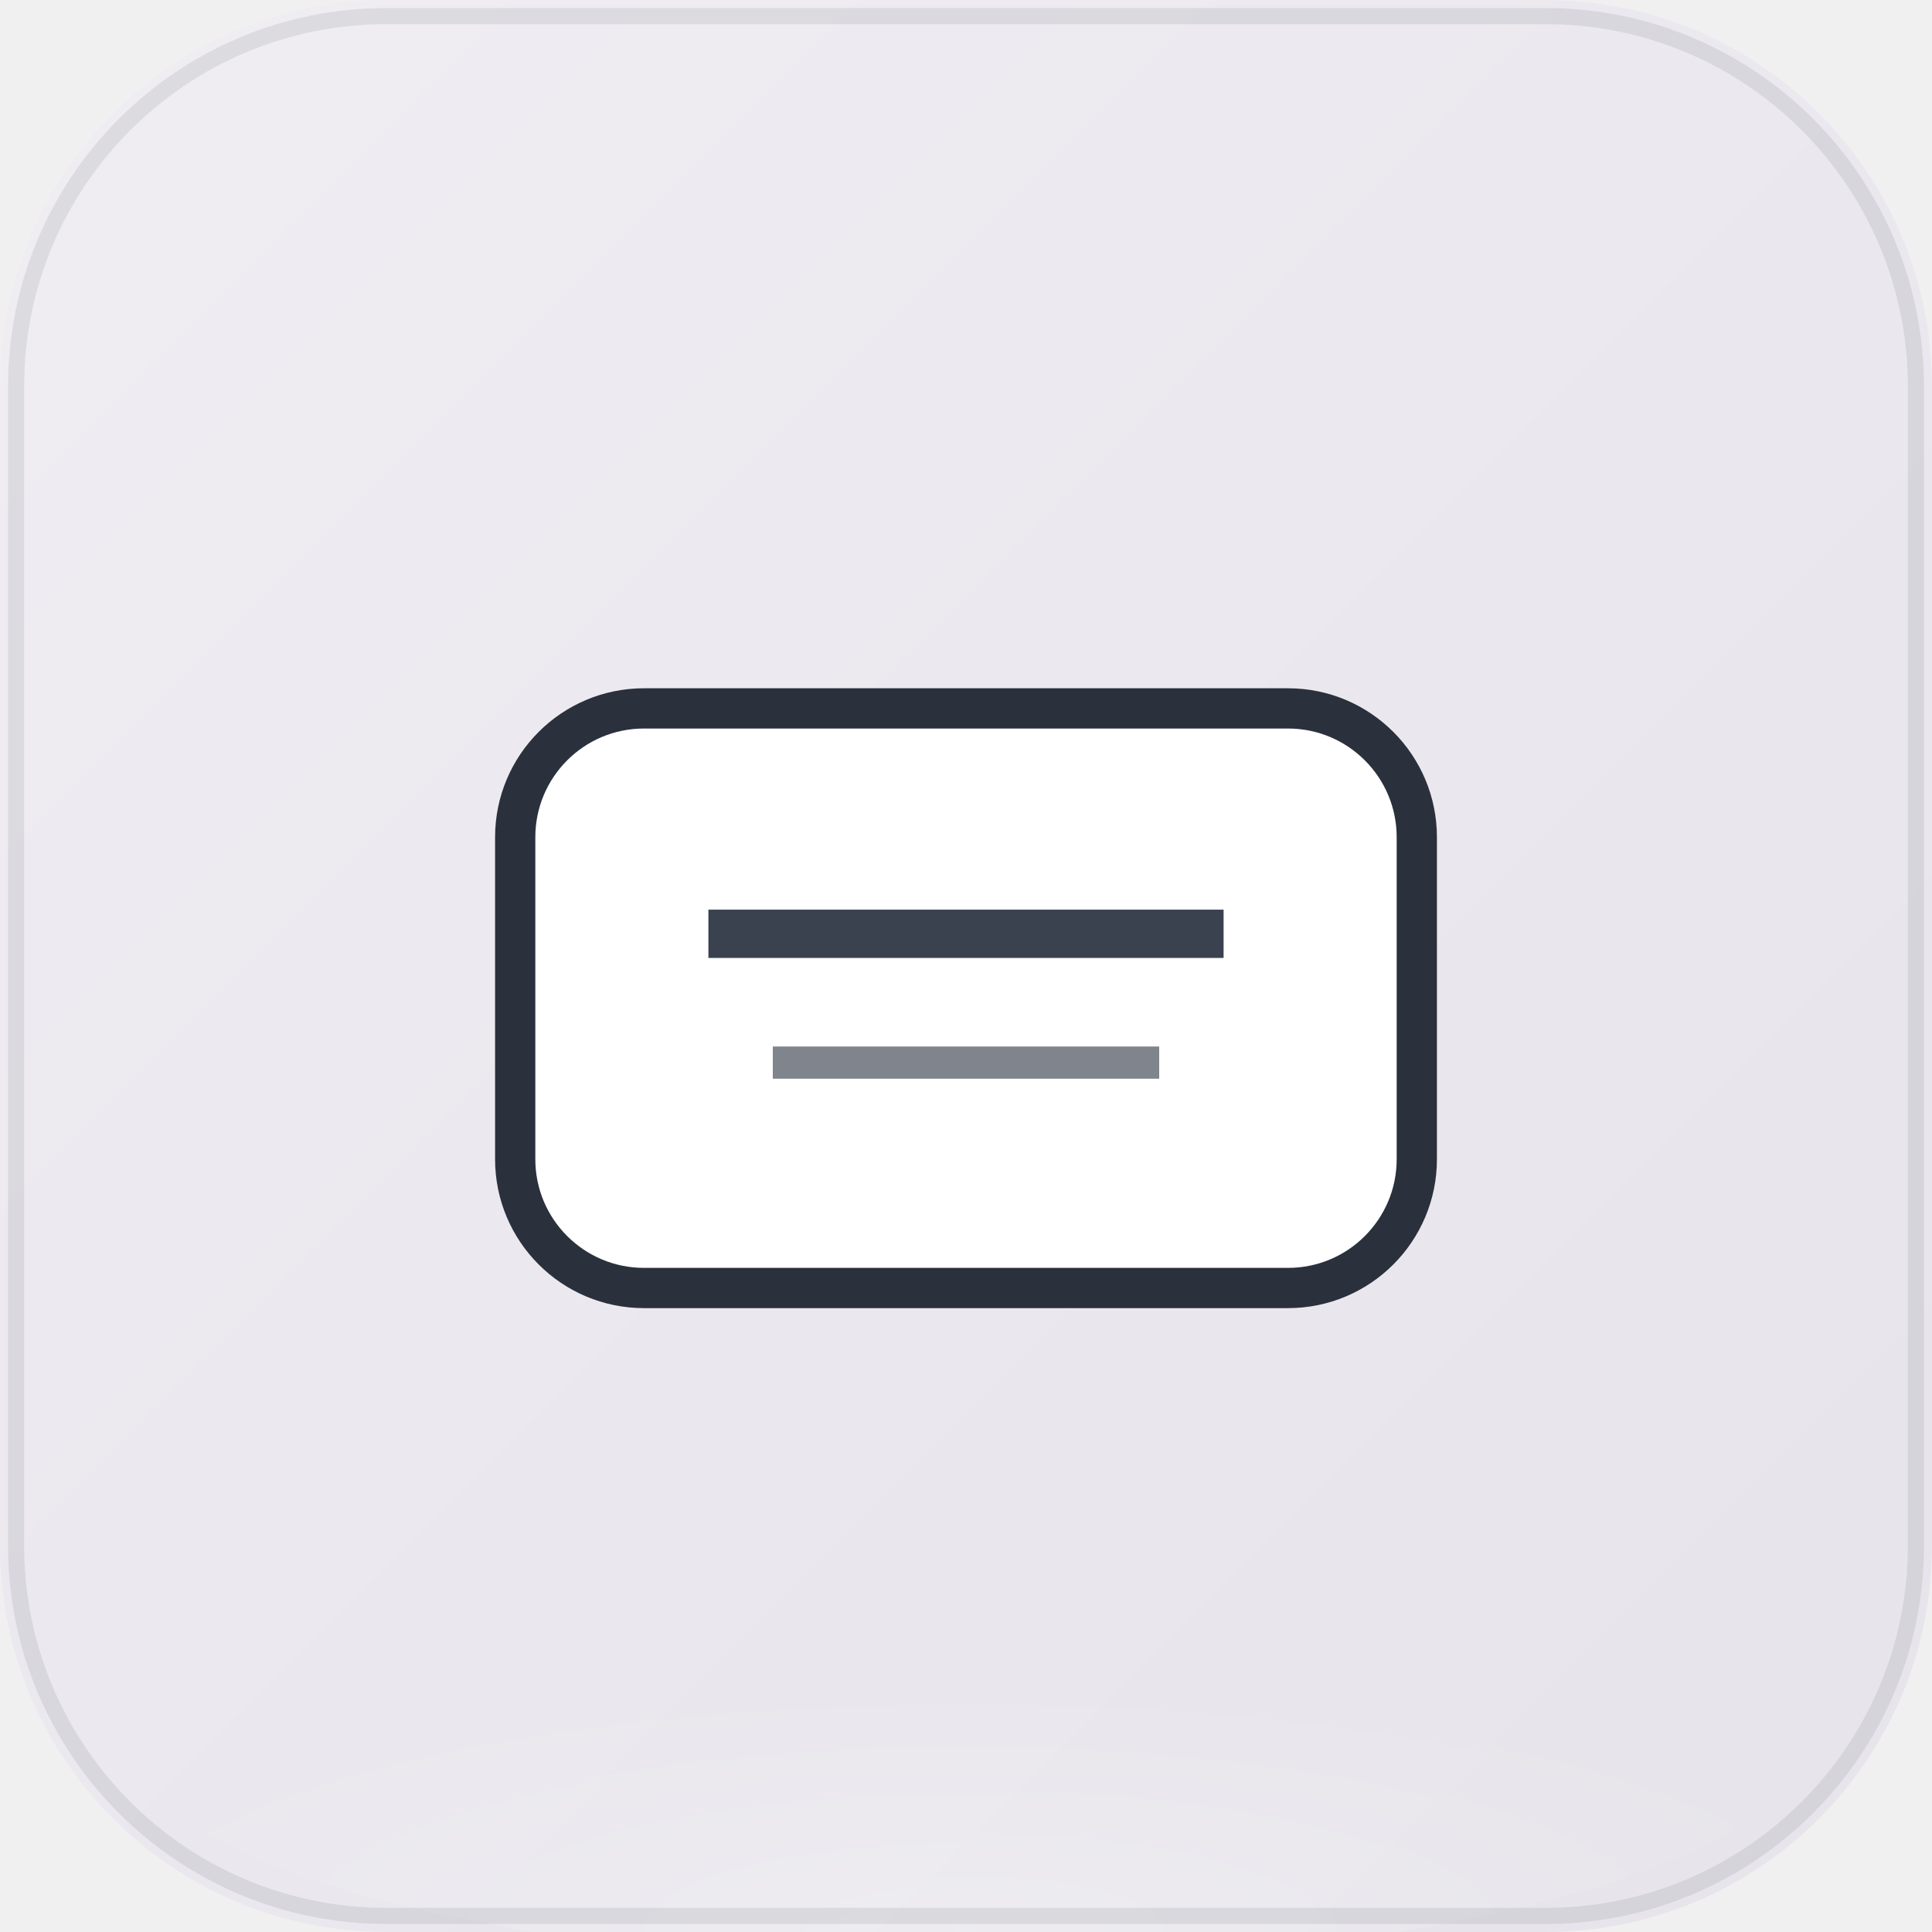
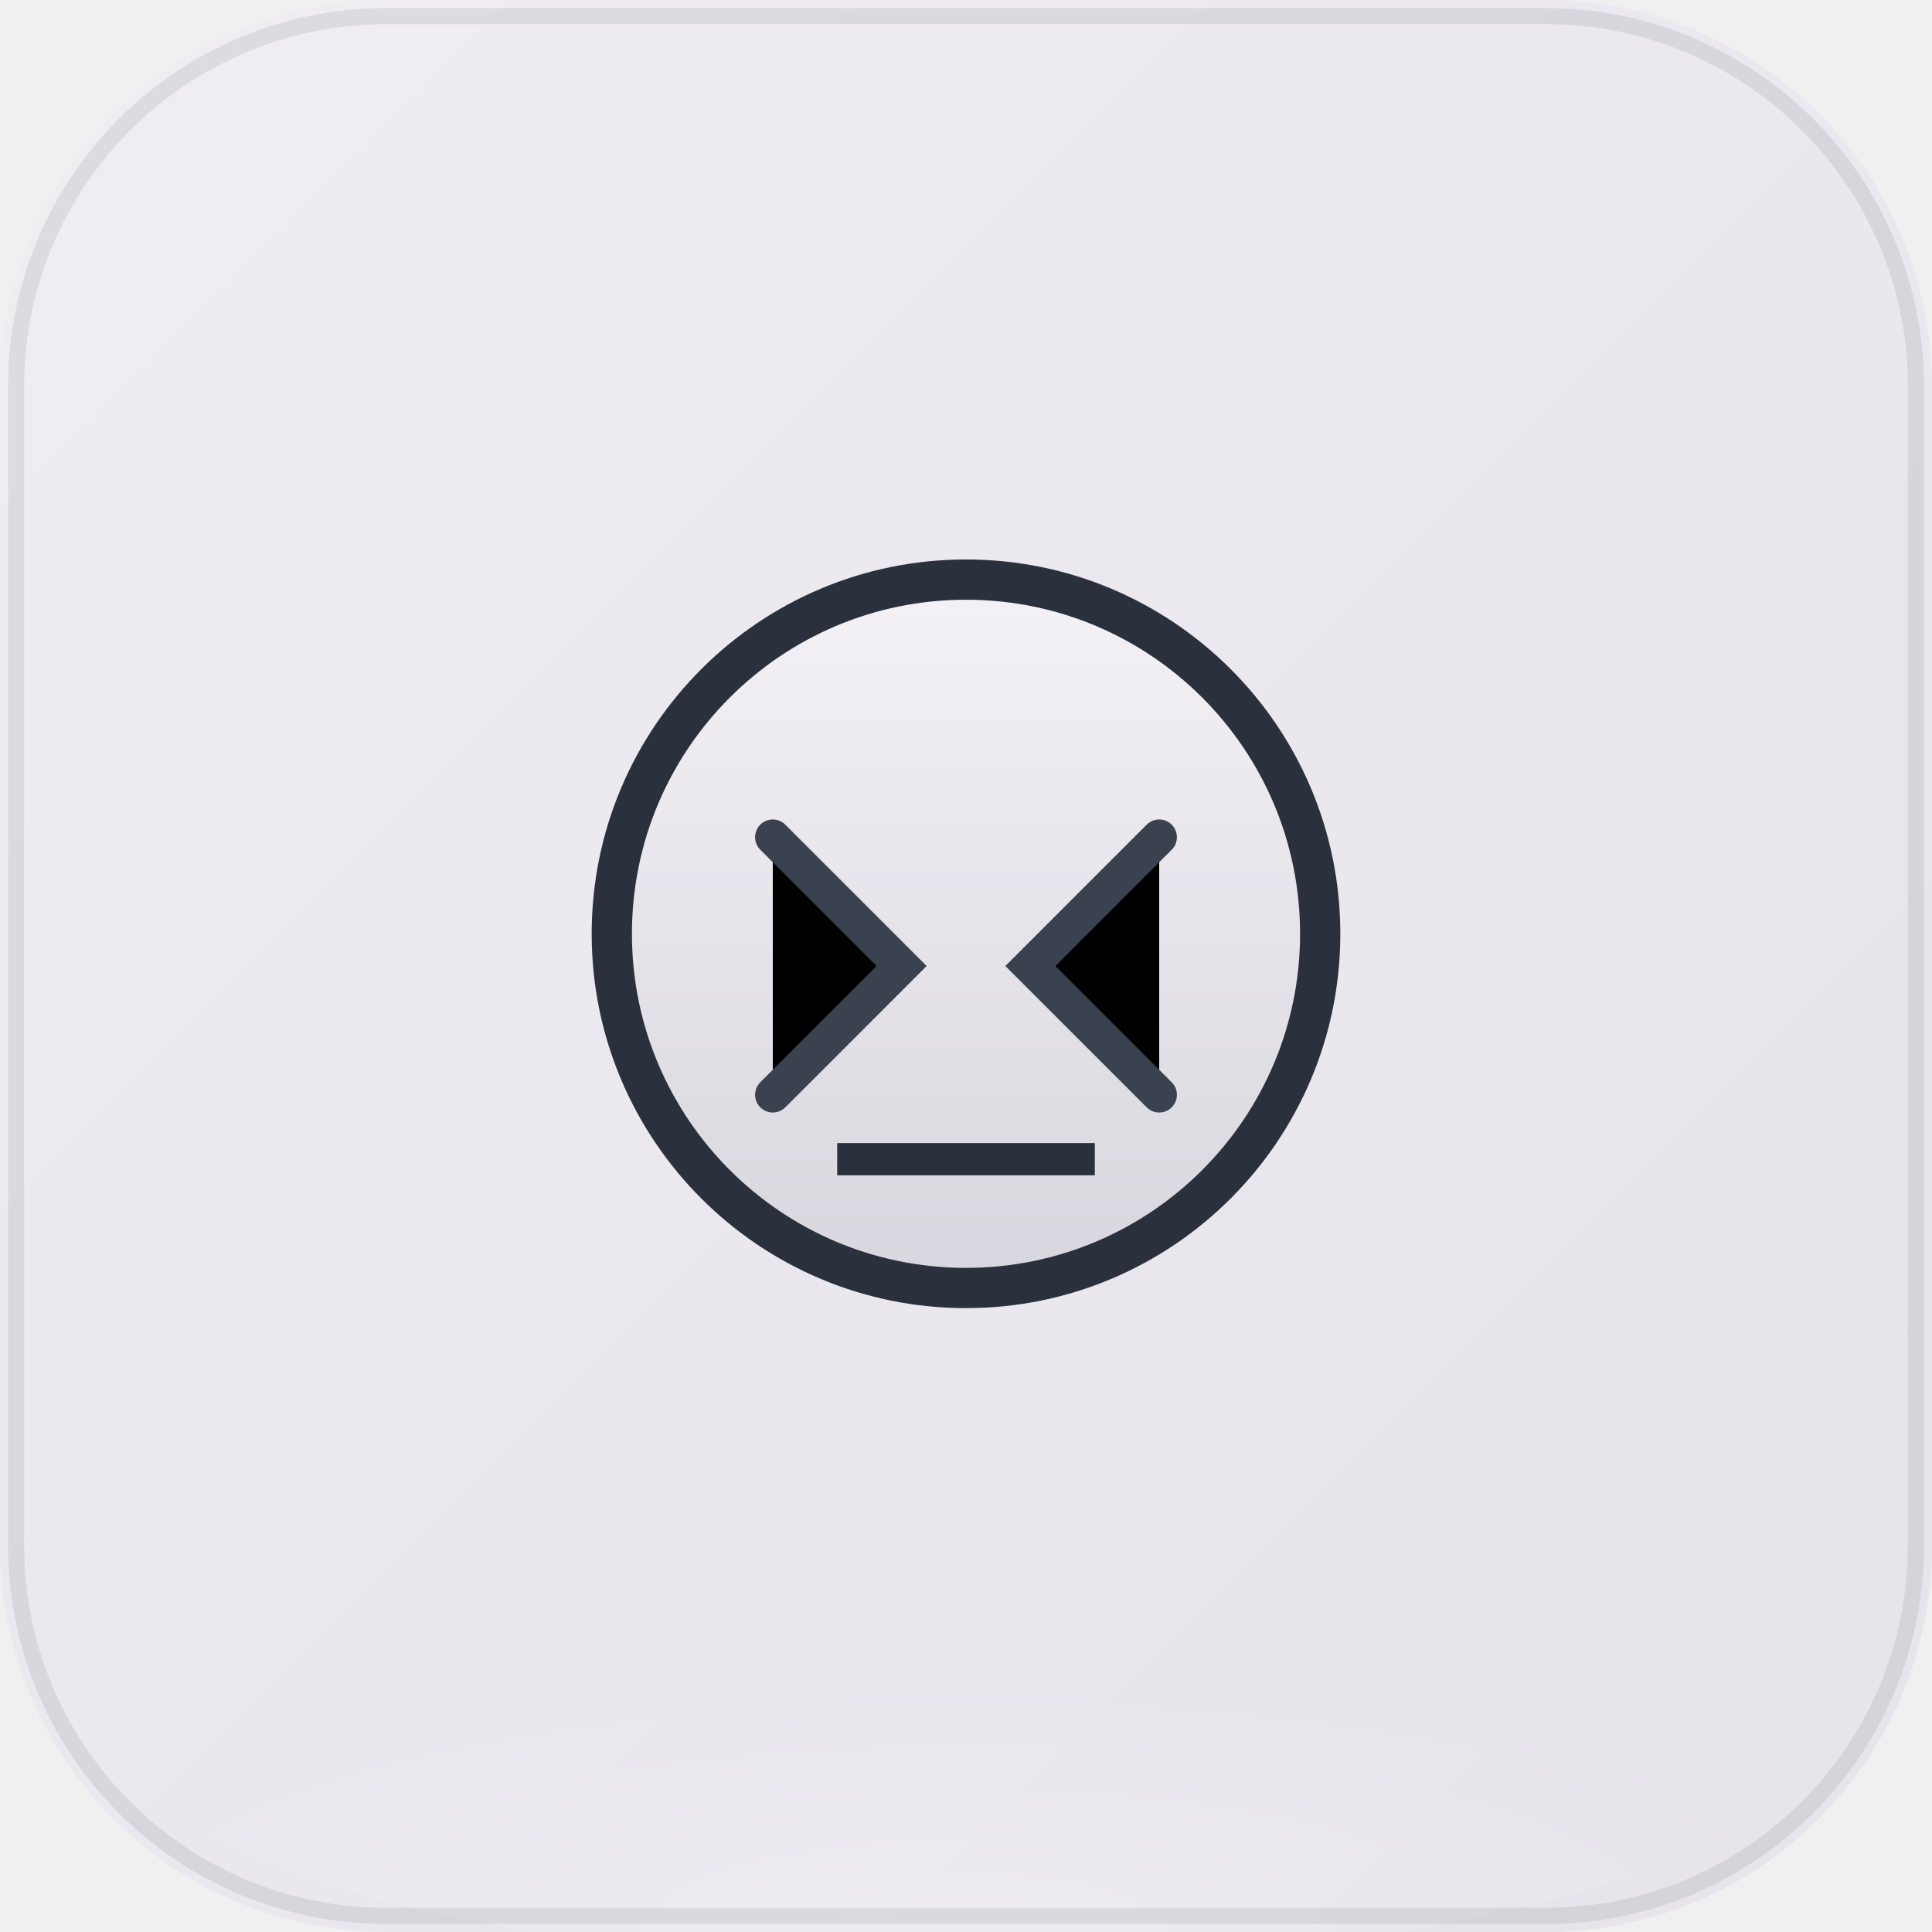
<svg xmlns="http://www.w3.org/2000/svg" viewBox="0 0 120 120" width="120" height="120" role="img" aria-hidden="true">
  <defs>
    <linearGradient id="bg-p41" x1="0%" y1="0%" x2="100%" y2="100%">
      <stop offset="0%" stop-color="#f0eef3" />
      <stop offset="45%" stop-color="#ebe9ef" />
      <stop offset="100%" stop-color="#e6e4ea" />
    </linearGradient>
    <radialGradient id="vin-p41" cx="50%" cy="92%" r="55%">
      <stop offset="0%" stop-color="rgba(255,255,255,0.5)" />
      <stop offset="100%" stop-color="rgba(255,255,255,0)" />
    </radialGradient>
  </defs>
  <rect width="120" height="120" rx="24" fill="url(#bg-p41)" />
  <ellipse cx="60" cy="108" rx="52" ry="14" fill="url(#vin-p41)" opacity="0.45" />
  <rect x="1" y="1" width="118" height="118" rx="23" fill="none" stroke="rgba(45,52,64,0.1)" stroke-width="1" />
-   <rect x="32" y="44" width="56" height="36" rx="8" fill="white" stroke="#2a303c" stroke-width="2.5" />
-   <path d="M44 58 H76" stroke="#3a4250" stroke-width="3" />
-   <path d="M48 66 H72" stroke="#3a4250" stroke-width="2" opacity="0.65" />
+   <defs>
+     <linearGradient id="v-p41-h" x1="0%" y1="0%" x2="0%" y2="100%">
+       <stop offset="0%" stop-color="#f4f2f6" />
+       <stop offset="100%" stop-color="#d8d6de" />
+     </linearGradient>
+   </defs>
+   <circle cx="60" cy="58" r="22" fill="url(#v-p41-h)" stroke="#2a303c" stroke-width="2.5" />
+   <path d="M48 52 L56 60 L48 68 M72 52 L64 60 L72 68" stroke="#3a4250" stroke-width="2.2" stroke-linecap="round" />
+   <path d="M52 72 H68" stroke="#2a303c" stroke-width="2" />
</svg>
